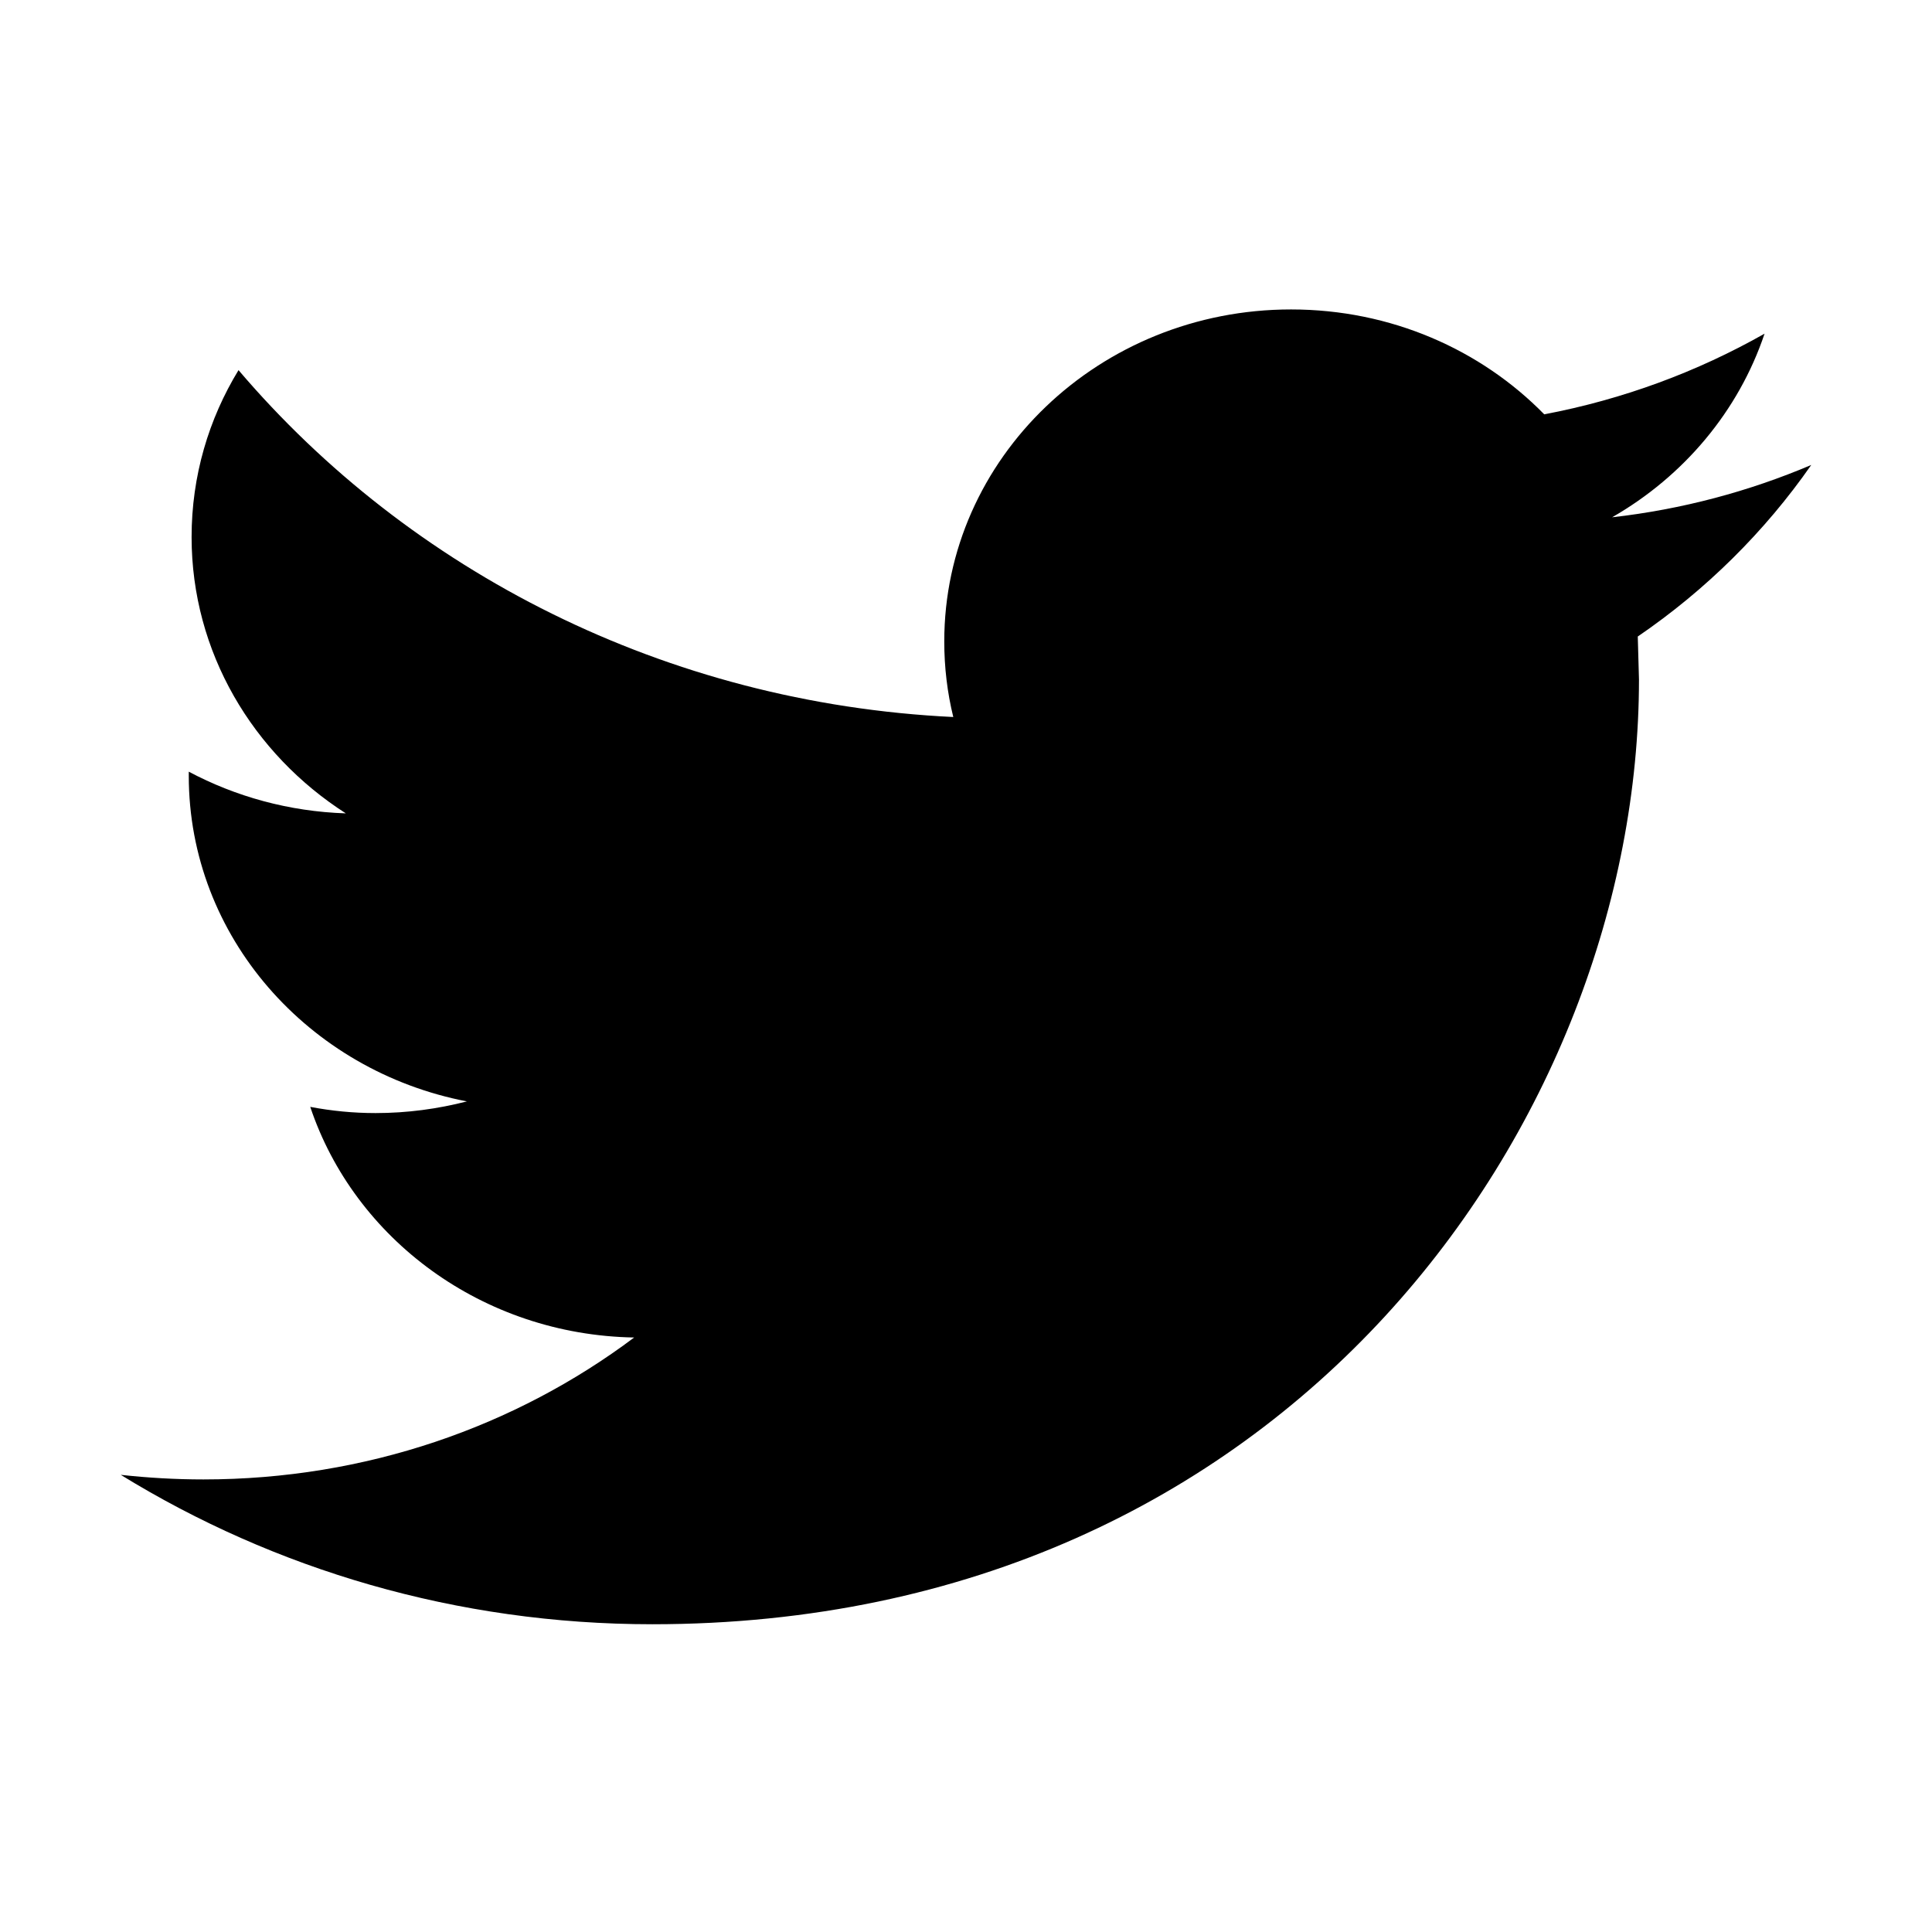
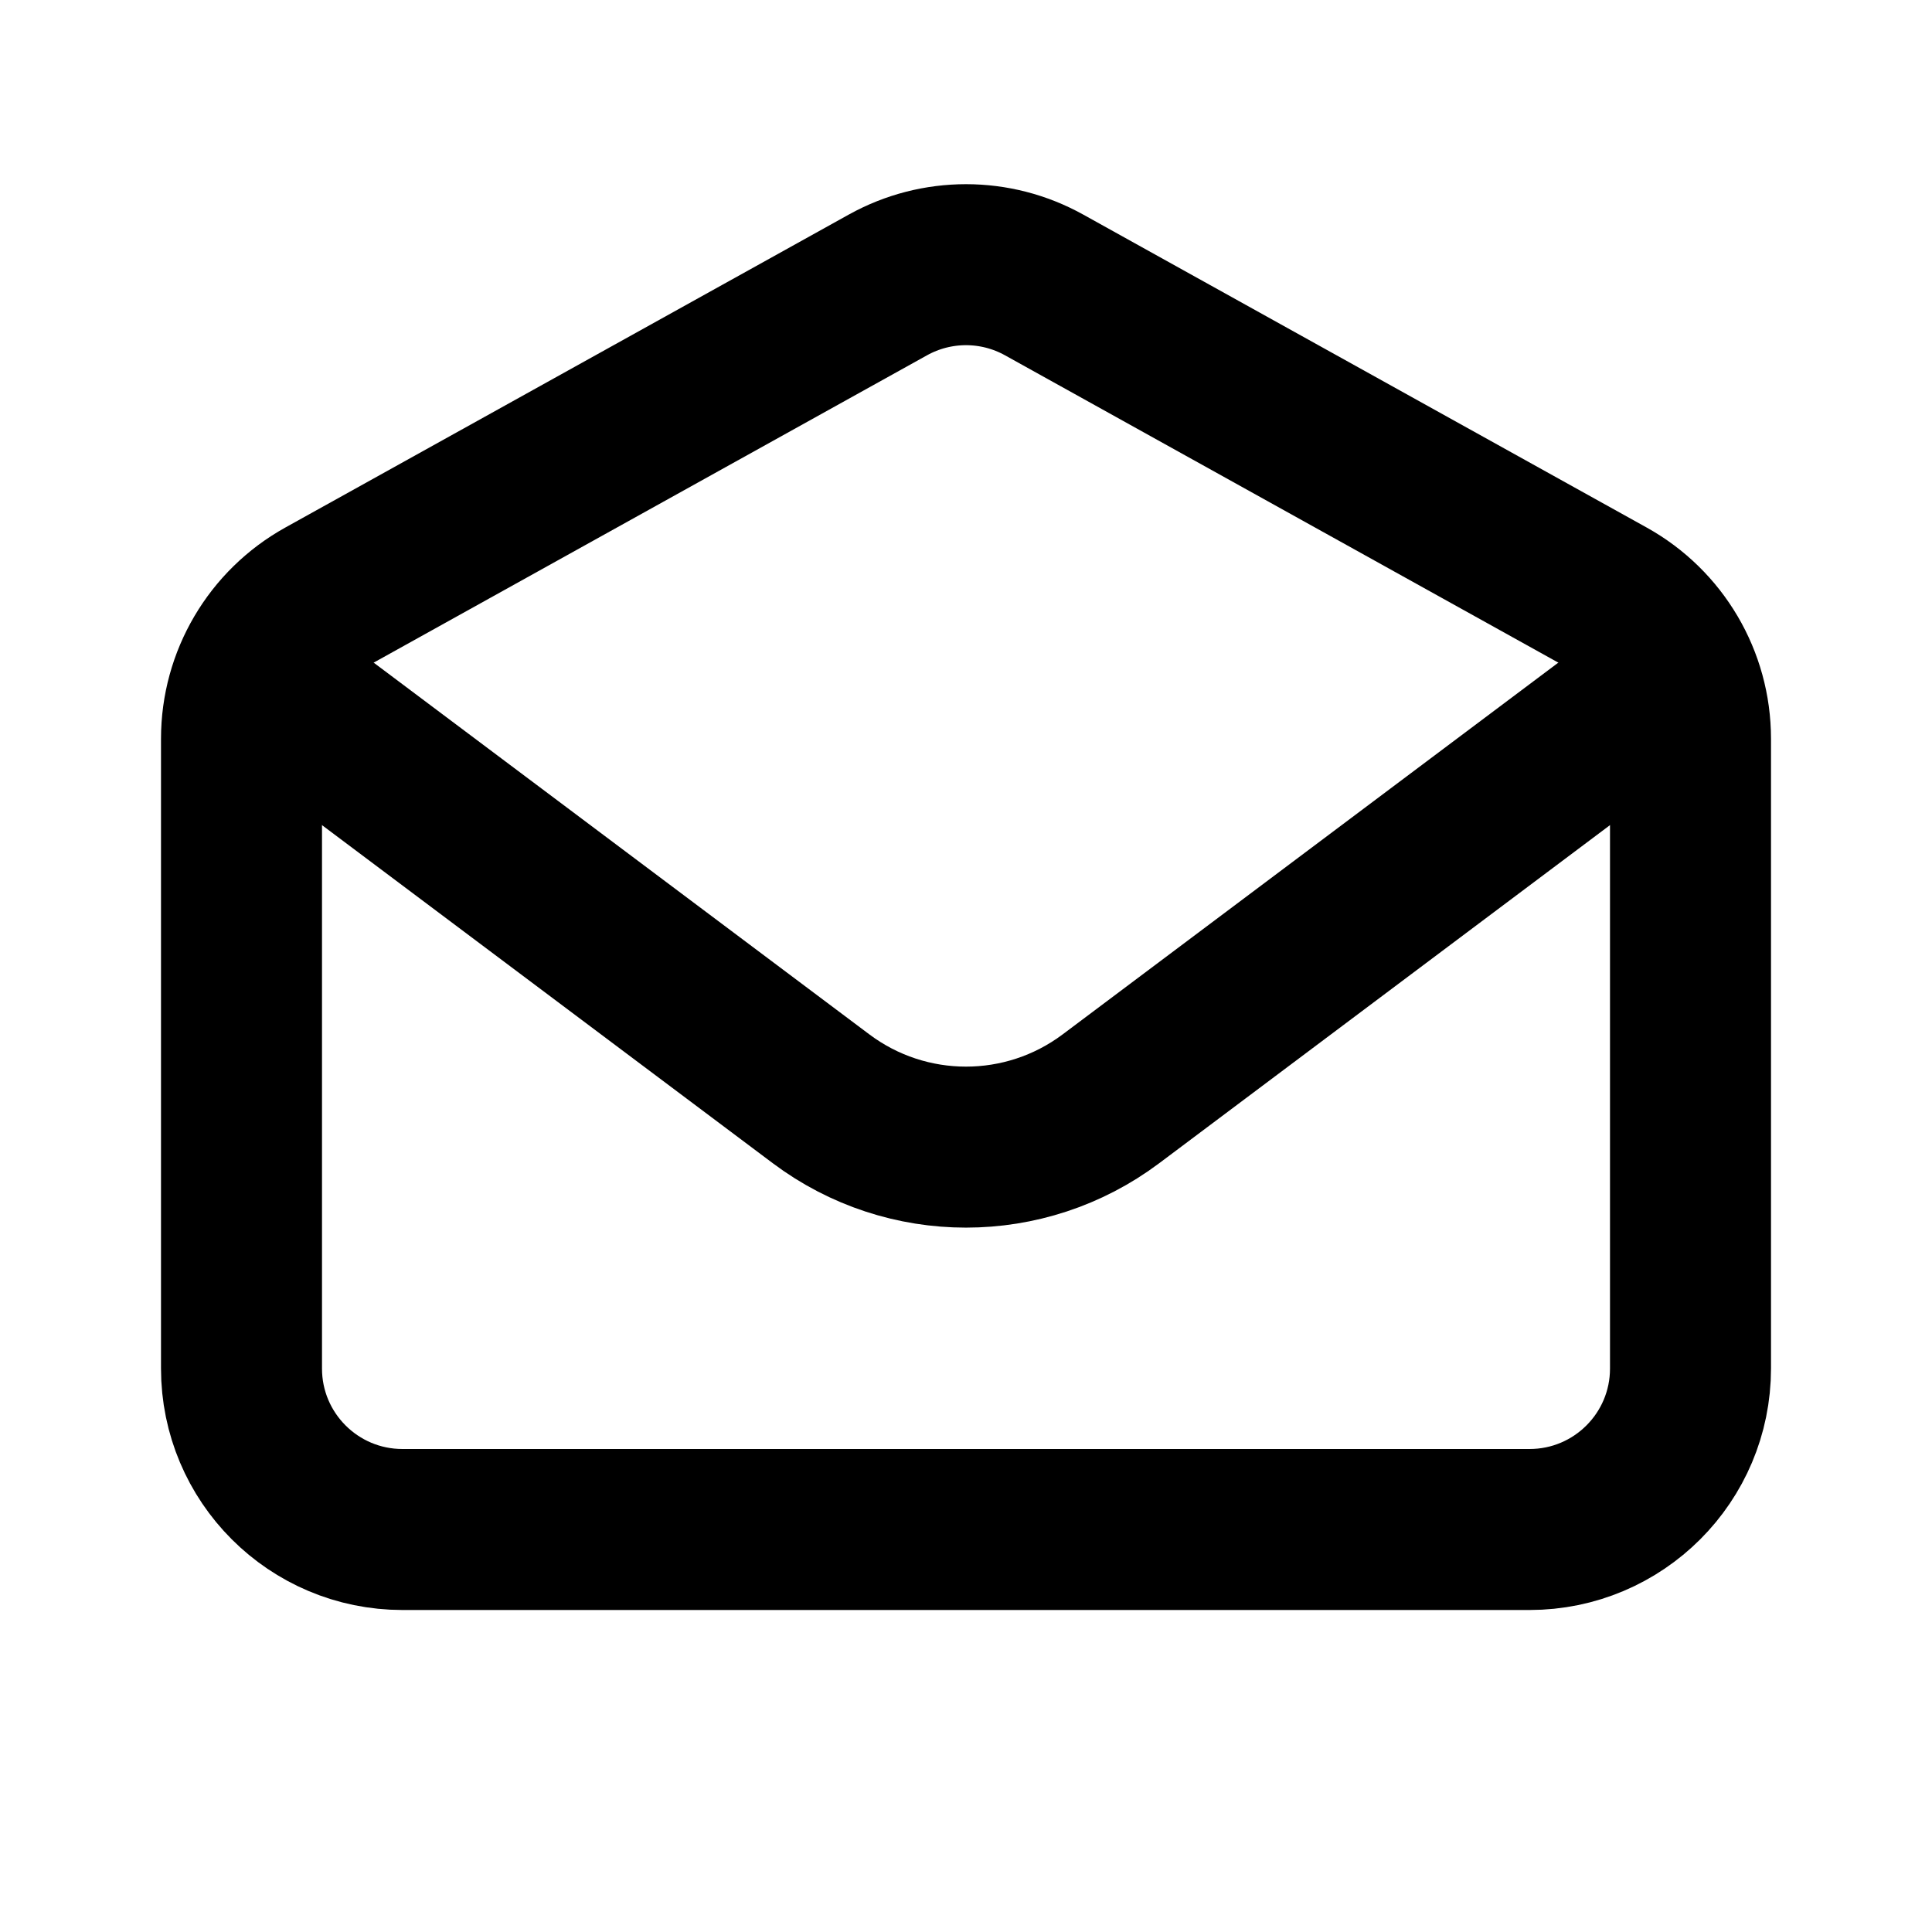
- <svg xmlns="http://www.w3.org/2000/svg" width="24" height="24" viewBox="0 0 24 24" fill="none">
-   <path d="M22.5 5.776C21.727 6.104 20.898 6.327 20.026 6.426C20.916 5.916 21.597 5.107 21.92 4.145C21.085 4.618 20.164 4.961 19.183 5.147C18.397 4.344 17.279 3.844 16.038 3.844C13.659 3.844 11.73 5.691 11.73 7.968C11.73 8.291 11.768 8.606 11.842 8.907C8.262 8.735 5.088 7.093 2.963 4.598C2.592 5.206 2.38 5.914 2.38 6.671C2.38 8.102 3.142 9.365 4.296 10.104C3.59 10.081 2.926 9.895 2.345 9.586V9.637C2.345 11.635 3.831 13.303 5.8 13.682C5.439 13.775 5.059 13.827 4.665 13.827C4.387 13.827 4.118 13.8 3.854 13.75C4.403 15.39 5.993 16.582 7.878 16.615C6.404 17.721 4.546 18.378 2.527 18.378C2.18 18.378 1.837 18.358 1.5 18.321C3.407 19.494 5.67 20.177 8.103 20.177C16.028 20.177 20.36 13.892 20.36 8.441L20.345 7.907C21.192 7.329 21.924 6.603 22.5 5.776Z" fill="black" />
+ <svg xmlns="http://www.w3.org/2000/svg" width="800px" height="800px" viewBox="0 0 24 24" fill="none">
+   <path d="M4 9L10.2 13.65C11.267 14.45 12.733 14.45 13.8 13.65L20 9" stroke="#000000" stroke-width="2" stroke-linecap="round" stroke-linejoin="round" />
+   <path d="M3 9.177C3 8.45 3.394 7.781 4.029 7.428L11.029 3.54C11.633 3.204 12.367 3.204 12.971 3.54L19.971 7.428C20.606 7.781 21 8.45 21 9.177V17C21 18.105 20.105 19 19 19H5C3.895 19 3 18.105 3 17V9.177Z" stroke="#000000" stroke-width="2" stroke-linecap="round" />
</svg>
